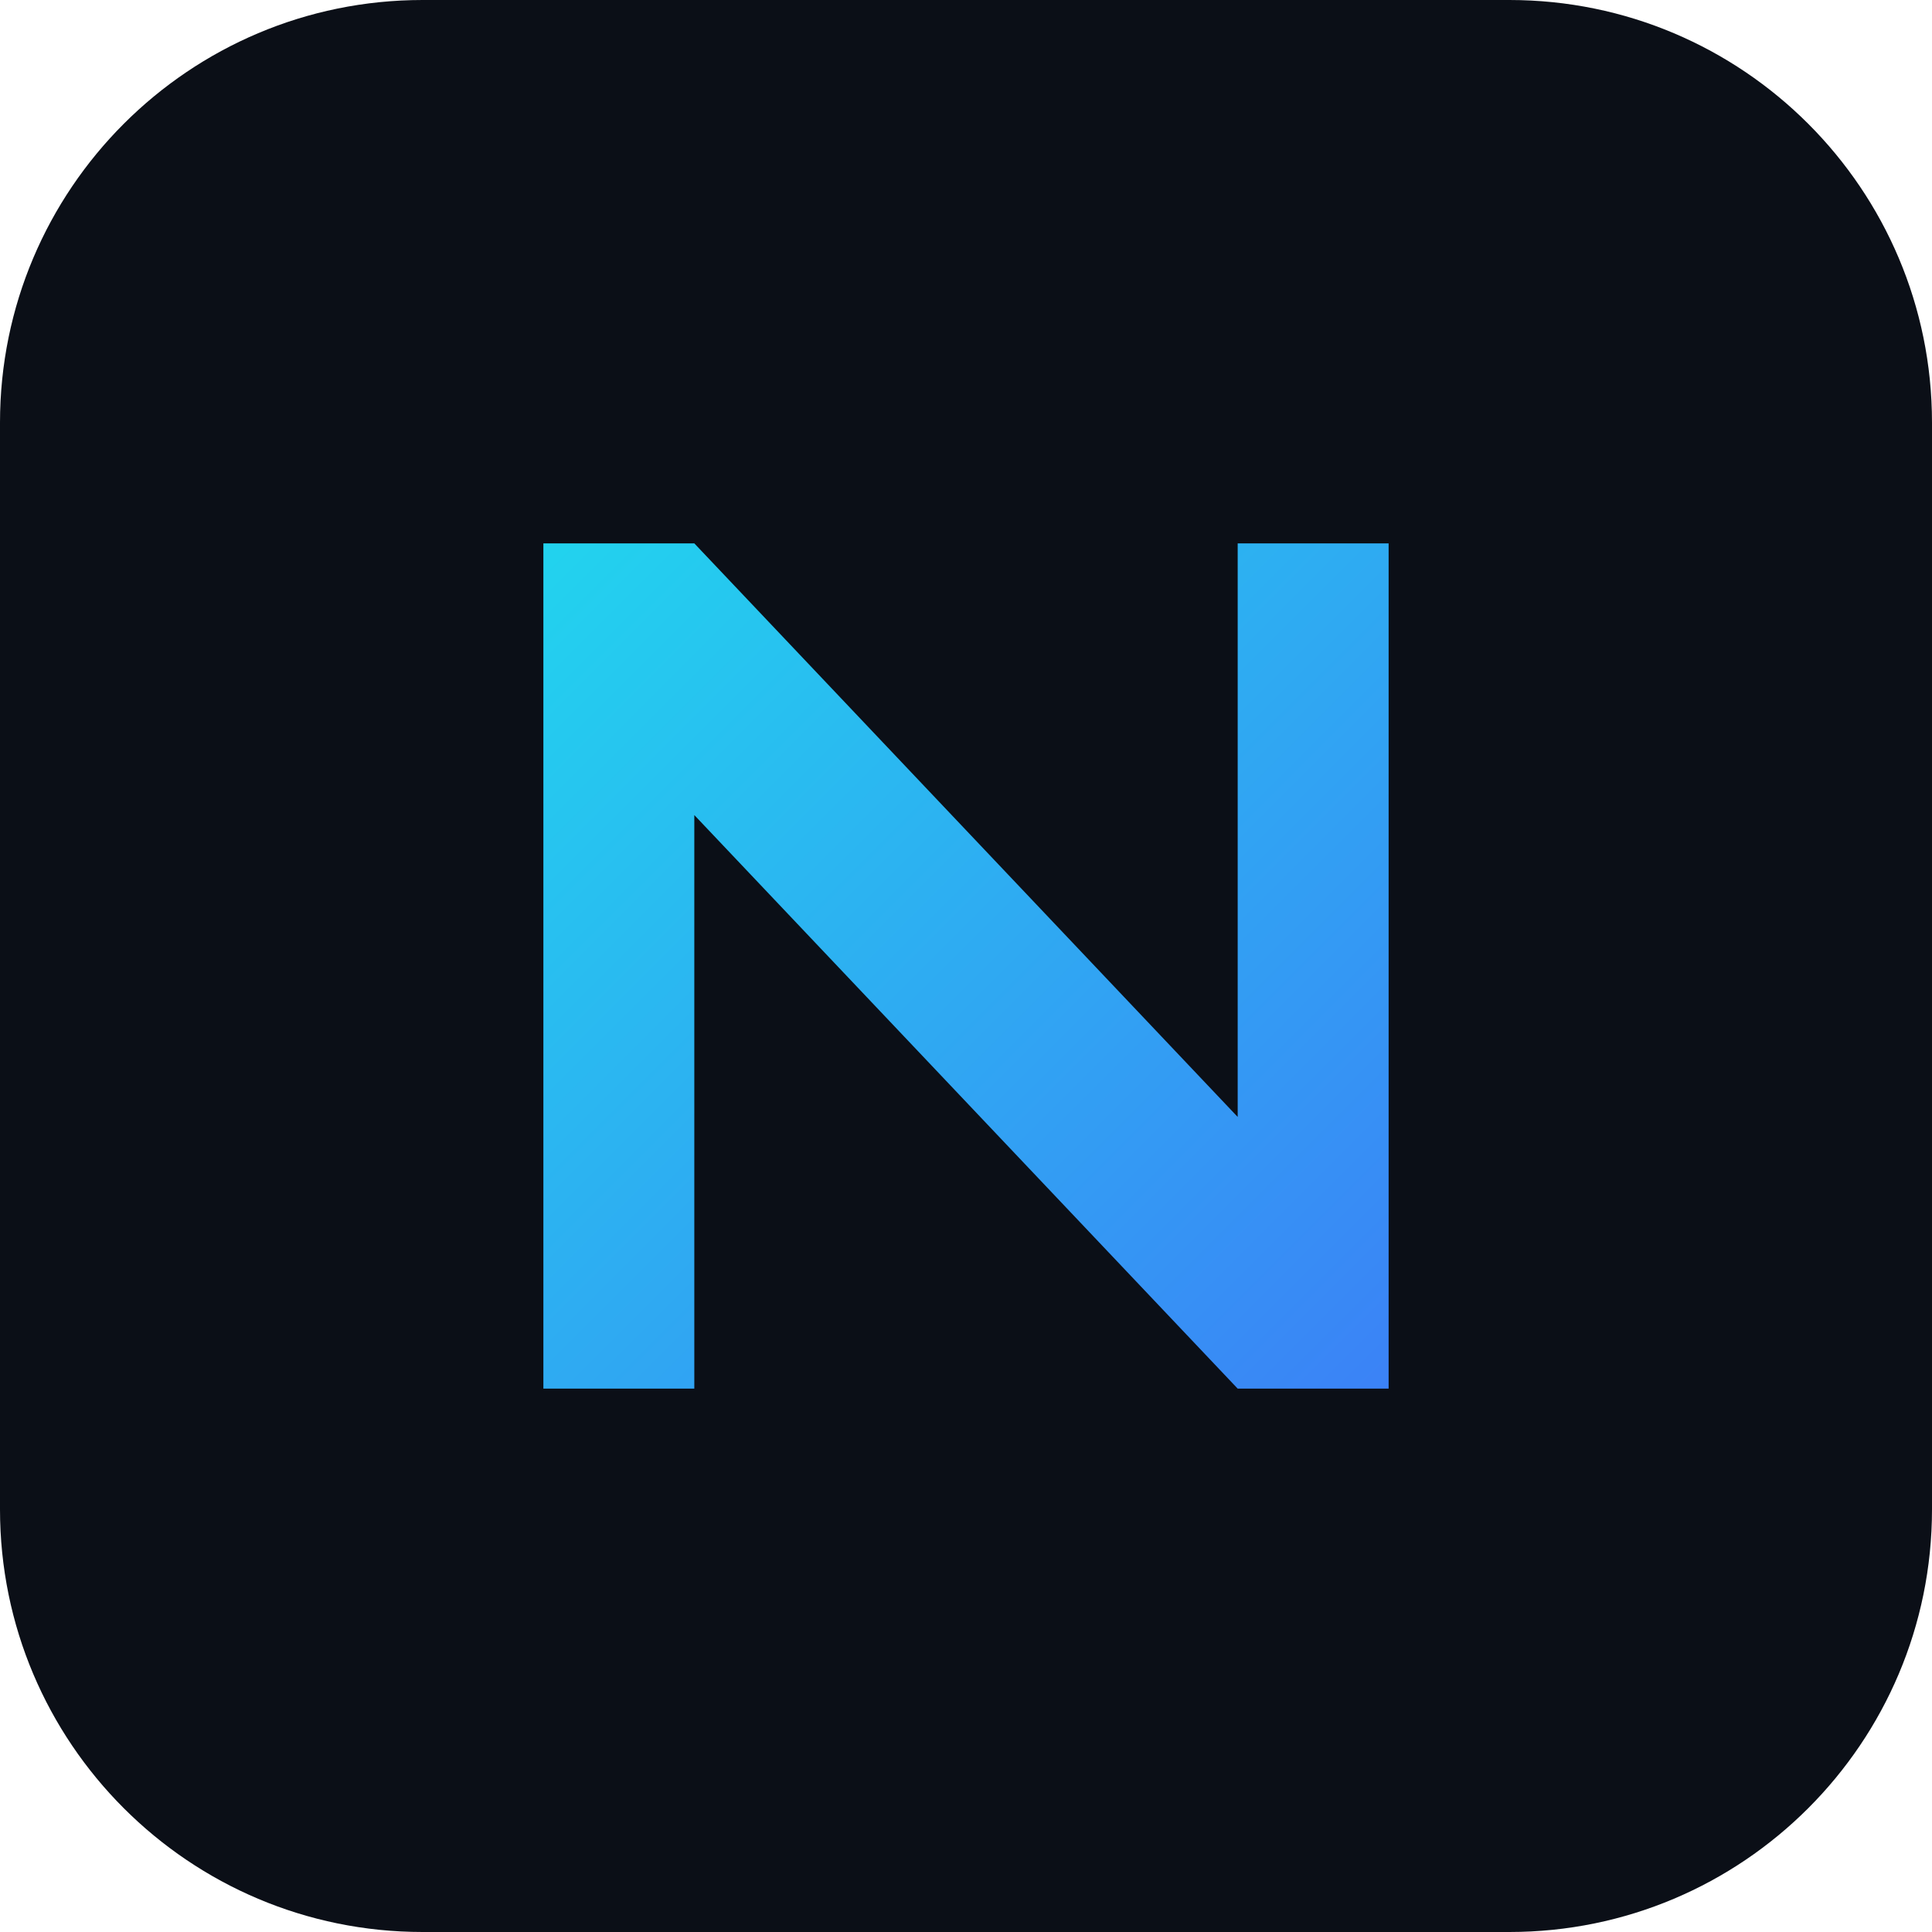
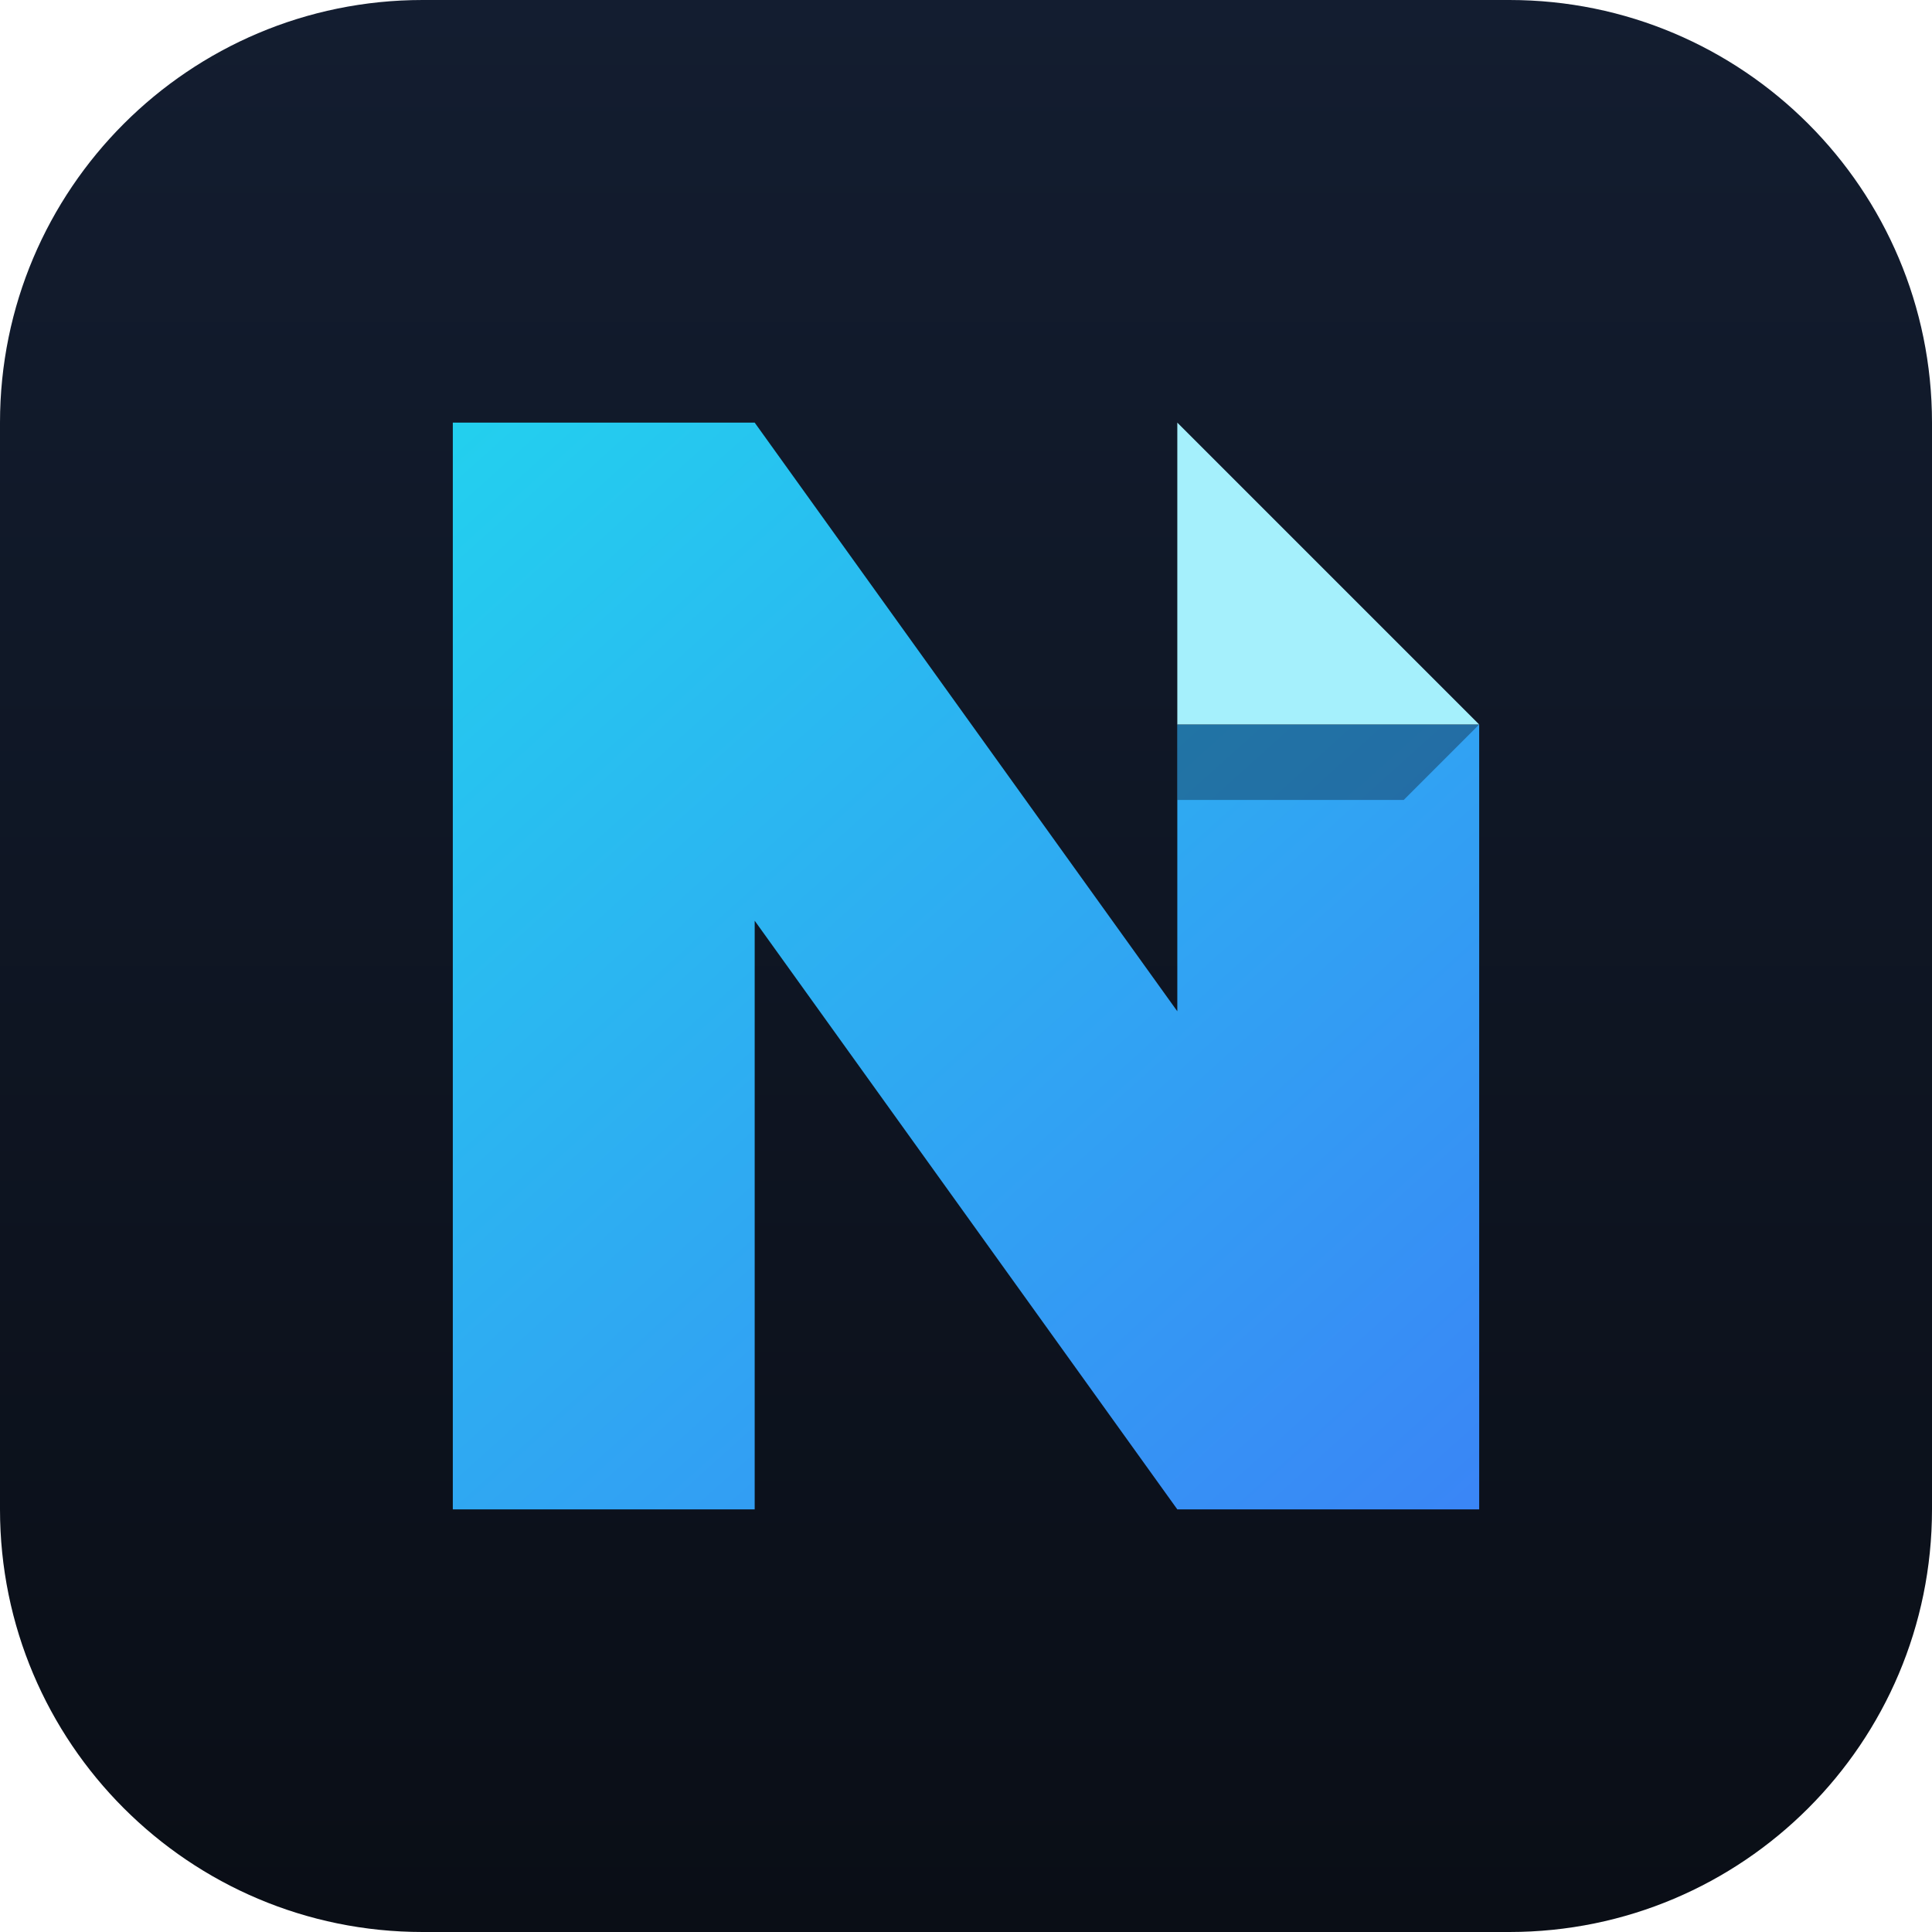
<svg xmlns="http://www.w3.org/2000/svg" viewBox="0 0 64 64">
  <defs>
-     <linearGradient id="g" x1="0" y1="0" x2="1" y2="1">
+     <linearGradient id="bg" x1="0" y1="0" x2="0" y2="64" gradientUnits="userSpaceOnUse">
+       <stop offset="0" stop-color="#131d30" />
+       <stop offset="1" stop-color="#0a0e16" />
+     </linearGradient>
+     <linearGradient id="ink" x1="14" y1="12" x2="50" y2="52" gradientUnits="userSpaceOnUse">
      <stop offset="0" stop-color="#22d3ee" />
      <stop offset="1" stop-color="#3b82f6" />
    </linearGradient>
  </defs>
-   <rect width="64" height="64" rx="14" fill="#0b0f17" />
-   <path d="M18 46V18h5l18 19V18h5v28h-5L23 27v19z" fill="url(#g)" />
+   <rect width="64" height="64" rx="14" fill="url(#bg)" />
+   <path d="M15 50V14h10l14 19.5V24l10 0V50H39L25 30.5V50z" fill="url(#ink)" />
+   <path d="M39 14v10h10z" fill="#a5f0fc" />
+   <path d="M39 24h10l-2.5 2.5H39z" fill="#0a0e16" fill-opacity="0.35" />
</svg>
